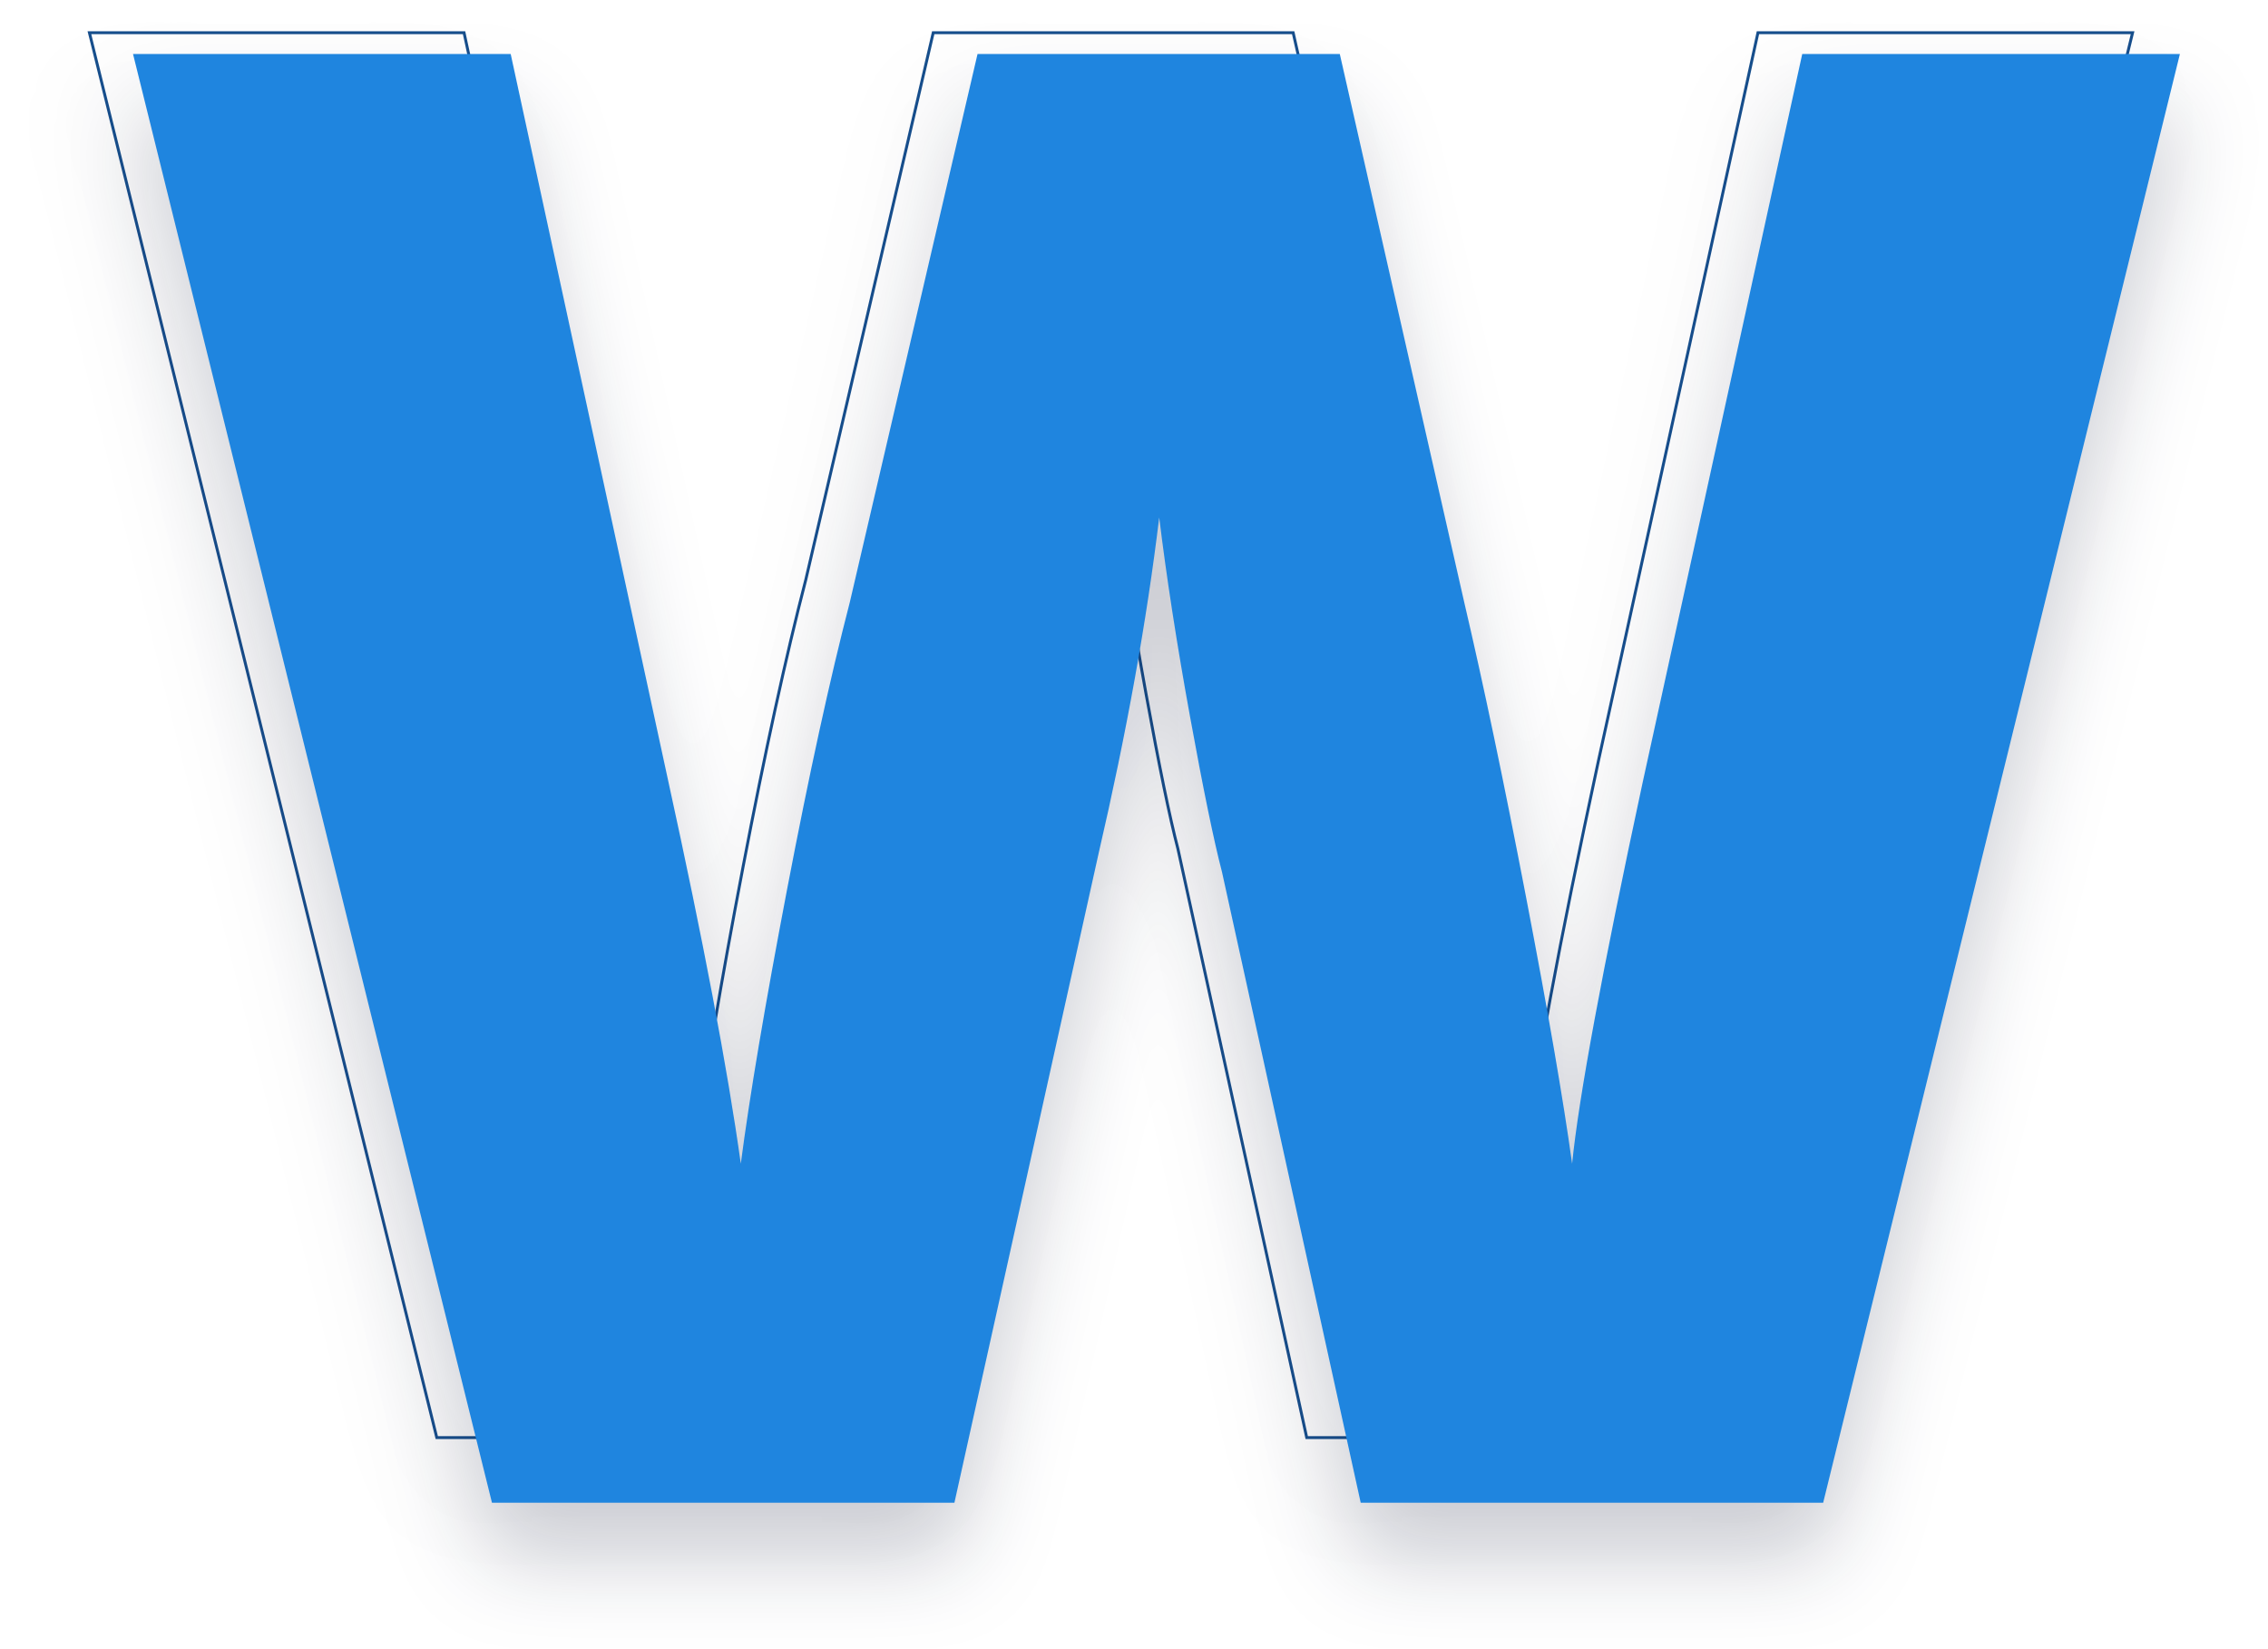
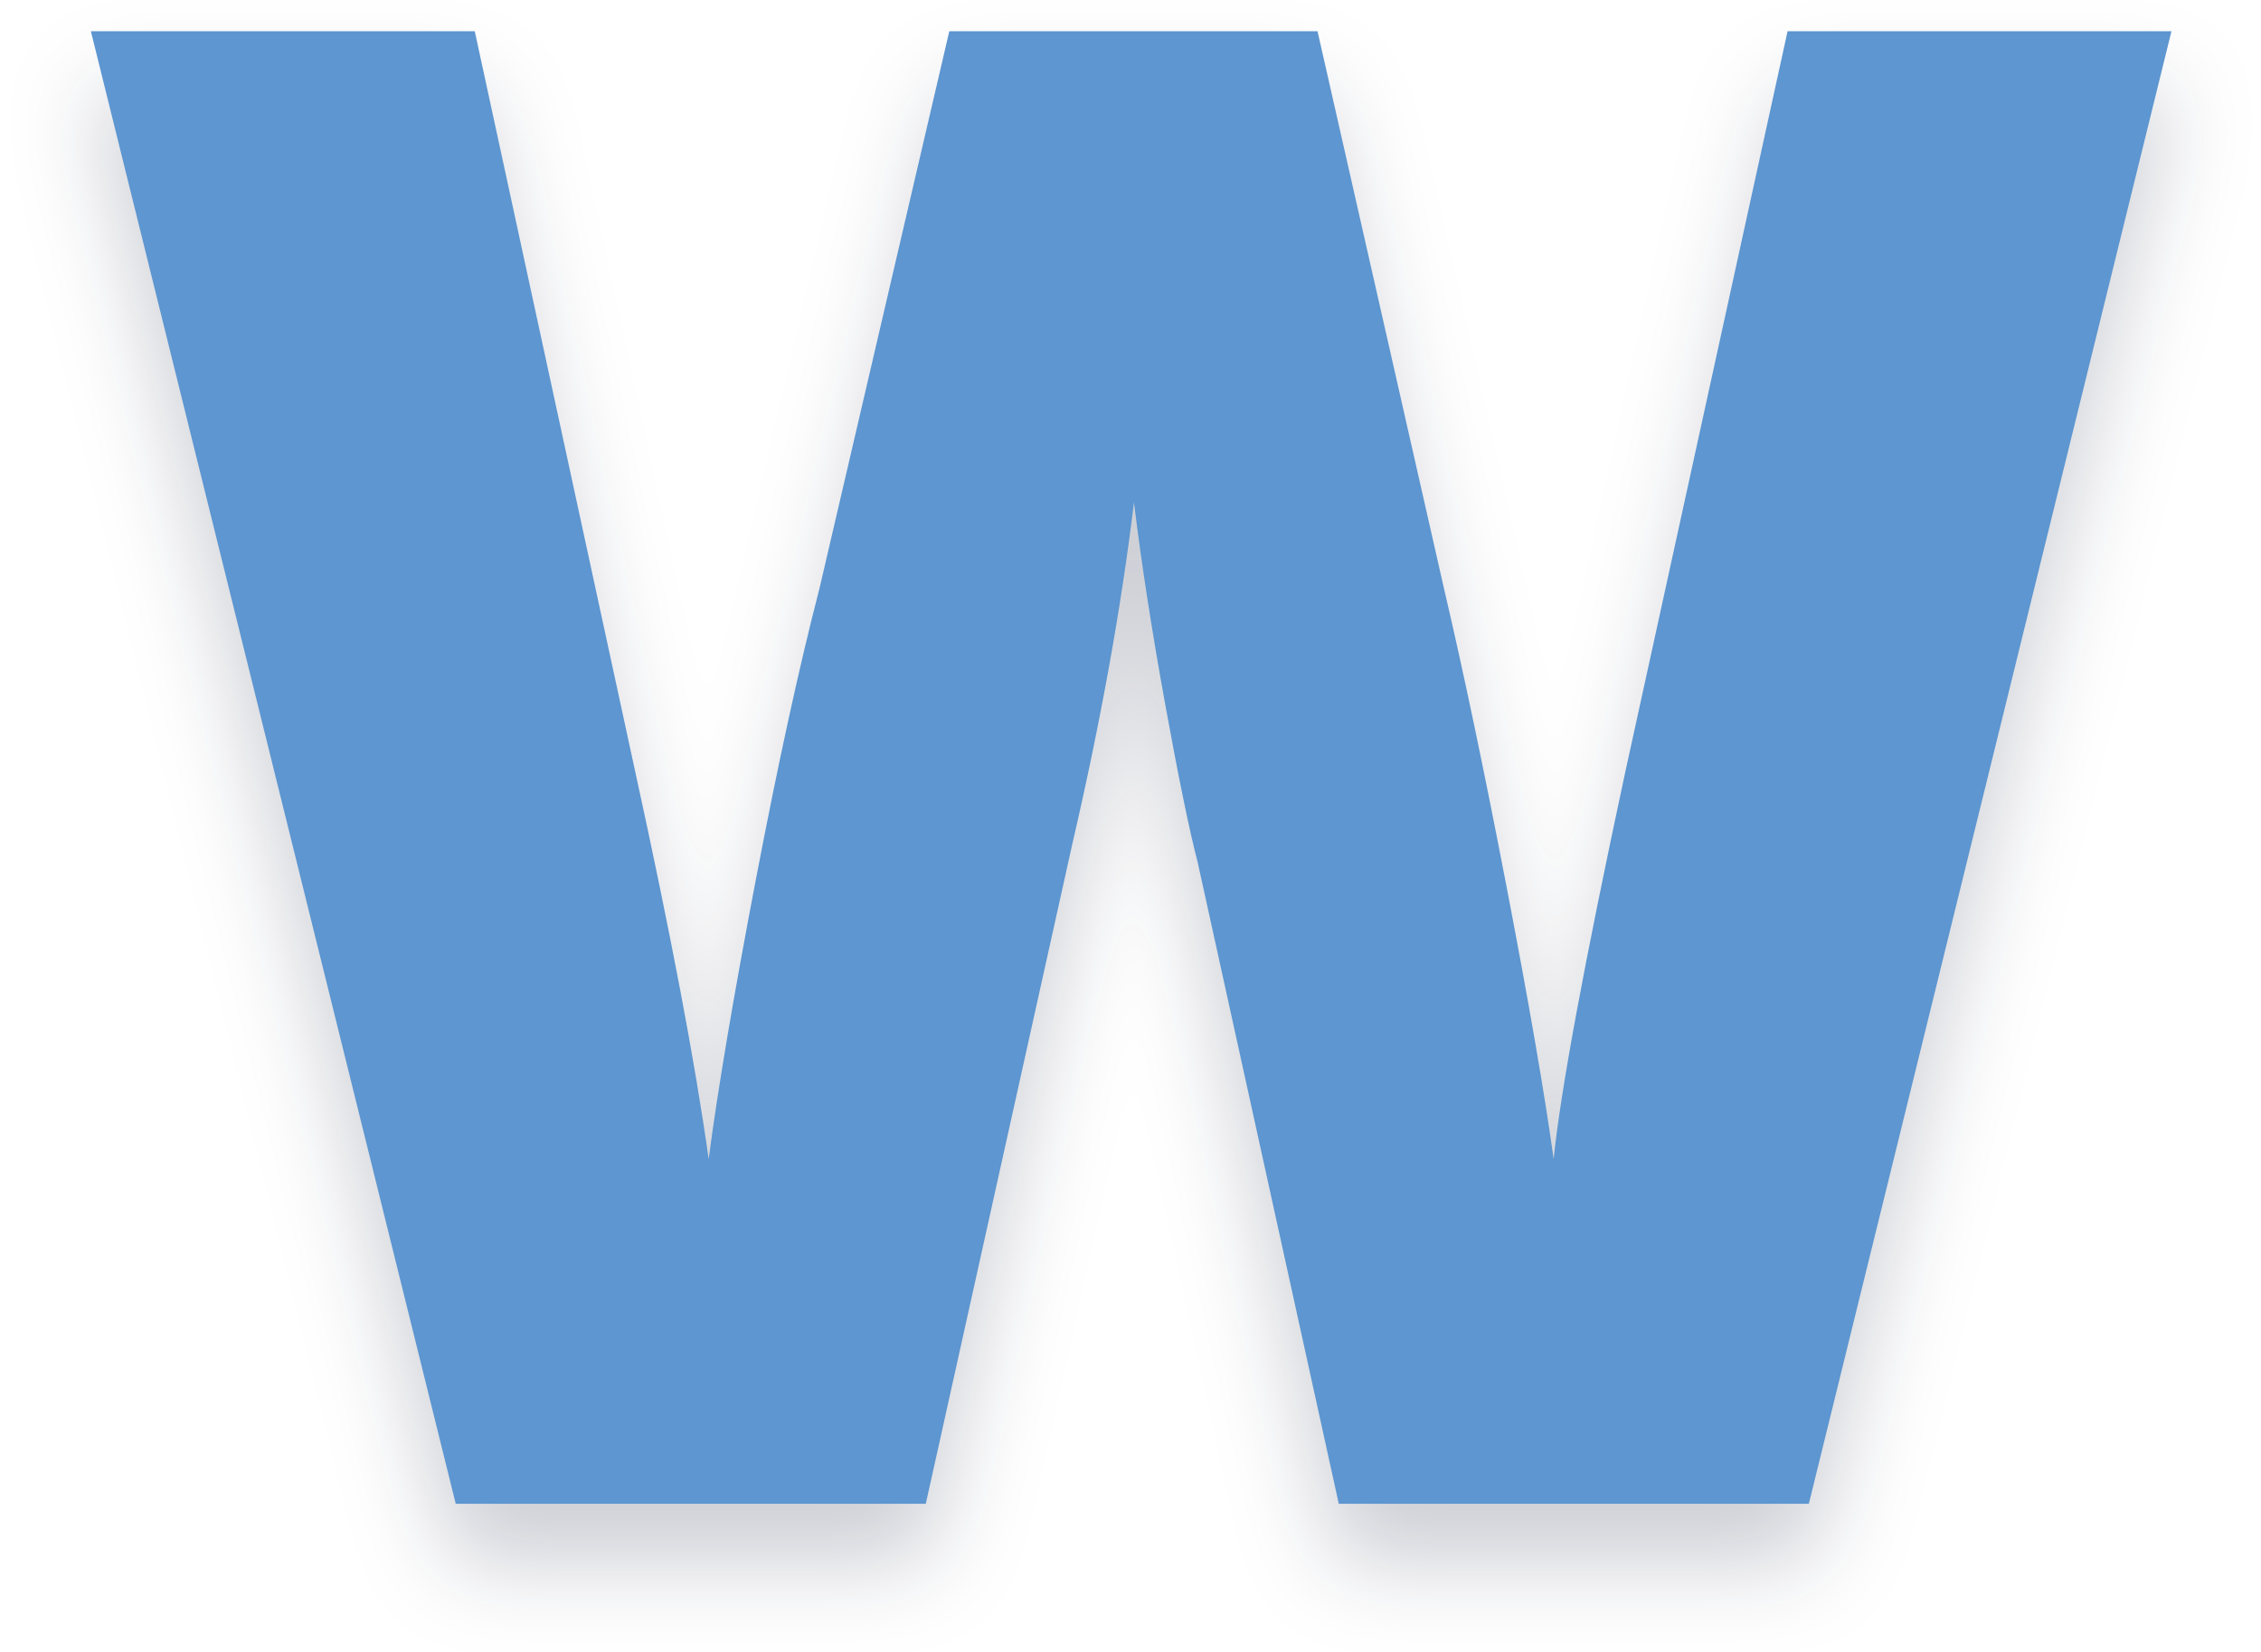
- <svg xmlns="http://www.w3.org/2000/svg" width="780" height="567" viewBox="0 0 780 567" fill="none">
+ <svg xmlns="http://www.w3.org/2000/svg" width="765" height="559" viewBox="0 0 765 559" fill="none">
  <g filter="url(#filter0_d)">
-     <path d="M405.108 291.997L405.106 291.987L405.104 291.977C402.332 281.395 398.675 263.614 394.131 238.622C389.589 213.636 386.055 190.799 383.532 170.111L382.539 170.111C378.25 205.685 371.311 244.167 361.722 285.553L361.721 285.558L315.551 494.5H150.214L30.75 11.249H159.593L213.658 260.78L213.659 260.781C225.775 316.062 234.103 359.974 238.644 392.521L239.635 392.517C242.663 369.307 247.963 337.888 255.534 298.256C263.107 258.628 270.3 225.695 277.113 199.455L277.113 199.455L277.116 199.443L320.952 11.249H444.739L487.441 199.44L487.441 199.443C494.003 227.455 501.071 261.151 508.643 300.529C516.216 339.908 521.516 370.571 524.543 392.521L525.536 392.502C527.806 369.814 535.878 326.167 549.763 261.537L604.584 11.249H733.429L614.698 494.5H449.402L405.108 291.997Z" stroke="#164E8C" />
-   </g>
-   <g filter="url(#filter1_d)">
-     <path d="M749.703 18.567L627.013 516.903H467.97L420.256 299.922C417.48 289.32 413.819 271.522 409.275 246.529C404.731 221.536 401.196 198.69 398.672 177.989C394.38 213.584 387.438 252.083 377.845 293.484L328.239 516.903H169.195L45.747 18.567H175.633L229.783 268.492C241.901 323.778 250.231 367.704 254.775 400.27C257.805 377.046 263.107 345.616 270.679 305.98C278.253 266.346 285.449 233.402 292.265 207.147L336.191 18.567H460.774L503.564 207.147C510.128 235.168 517.198 268.87 524.77 308.252C532.344 347.634 537.646 378.308 540.674 400.27C542.948 377.55 551.026 333.876 564.91 269.25L619.818 18.567H749.703Z" fill="#1F85DF" />
+     <path d="M734.703 10.567L612.013 508.903H452.97L405.256 291.922C402.48 281.32 398.819 263.522 394.275 238.529C389.731 213.536 386.196 190.69 383.672 169.989C379.38 205.584 372.438 244.083 362.845 285.484L313.239 508.903H154.195L30.747 10.567H160.633L214.783 260.492C226.901 315.778 235.231 359.704 239.775 392.27C242.805 369.046 248.107 337.616 255.679 297.98C263.253 258.346 270.449 225.402 277.265 199.147L321.191 10.567H445.774L488.564 199.147C495.128 227.168 502.198 260.87 509.77 300.252C517.344 339.634 522.646 370.308 525.674 392.27C527.948 369.55 536.026 325.876 549.91 261.25L604.818 10.567H734.703Z" fill="#5D96D0" />
  </g>
  <defs>
-     <filter id="filter0_d" x="0.111" y="0.749" width="763.956" height="544.251" filterUnits="userSpaceOnUse" color-interpolation-filters="sRGB">
-       <feFlood flood-opacity="0" result="BackgroundImageFix" />
-       <feColorMatrix in="SourceAlpha" type="matrix" values="0 0 0 0 0 0 0 0 0 0 0 0 0 0 0 0 0 0 127 0" />
-       <feOffset dy="20" />
-       <feGaussianBlur stdDeviation="15" />
-       <feColorMatrix type="matrix" values="0 0 0 0 0.043 0 0 0 0 0.071 0 0 0 0 0.196 0 0 0 0.2 0" />
-       <feBlend mode="normal" in2="BackgroundImageFix" result="effect1_dropShadow" />
-       <feBlend mode="normal" in="SourceGraphic" in2="effect1_dropShadow" result="shape" />
-     </filter>
-     <filter id="filter1_d" x="15.747" y="8.567" width="763.956" height="558.336" filterUnits="userSpaceOnUse" color-interpolation-filters="sRGB">
+     <filter id="filter0_d" x="0.747" y="0.567" width="763.956" height="558.336" filterUnits="userSpaceOnUse" color-interpolation-filters="sRGB">
      <feFlood flood-opacity="0" result="BackgroundImageFix" />
      <feColorMatrix in="SourceAlpha" type="matrix" values="0 0 0 0 0 0 0 0 0 0 0 0 0 0 0 0 0 0 127 0" />
      <feOffset dy="20" />
      <feGaussianBlur stdDeviation="15" />
      <feColorMatrix type="matrix" values="0 0 0 0 0.043 0 0 0 0 0.071 0 0 0 0 0.196 0 0 0 0.2 0" />
      <feBlend mode="normal" in2="BackgroundImageFix" result="effect1_dropShadow" />
      <feBlend mode="normal" in="SourceGraphic" in2="effect1_dropShadow" result="shape" />
    </filter>
  </defs>
</svg>
